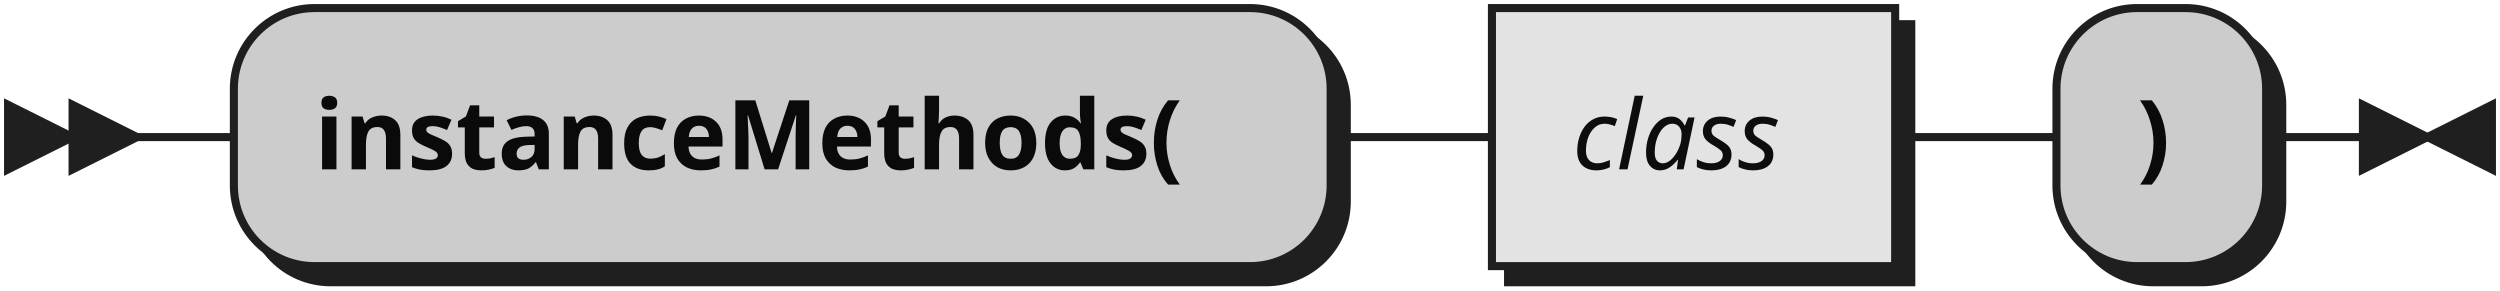
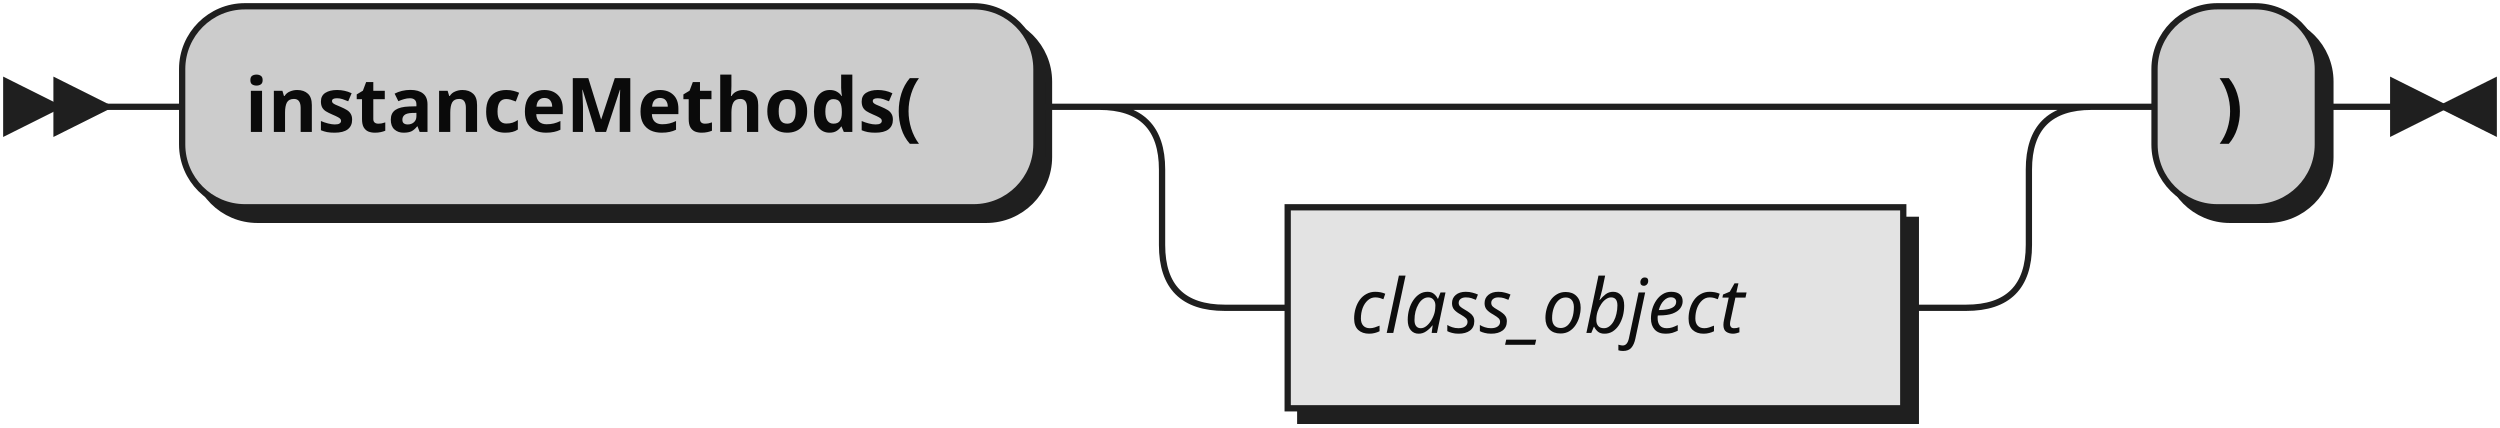
- <svg xmlns="http://www.w3.org/2000/svg" width="310" height="36">
+ <svg xmlns="http://www.w3.org/2000/svg" width="398" height="68">
  <defs>
    <style type="text/css">
               @namespace "http://www.w3.org/2000/svg";
               .line                 {fill: none; stroke: #1F1F1F;}
               .bold-line            {stroke: #0A0A0A; shape-rendering: crispEdges; stroke-width:
               2; }
               .thin-line            {stroke: #0F0F0F; shape-rendering: crispEdges}
               .filled               {fill: #1F1F1F; stroke: none;}
               text.terminal         {font-family: Verdana, Sans-serif;
               font-size: 12px;
               fill: #0A0A0A;
               font-weight: bold;
               }
               text.nonterminal      {font-family: Verdana, Sans-serif; font-style: italic;
               font-size: 12px;
               fill: #0D0D0D;
               }
               text.regexp           {font-family: Verdana, Sans-serif;
               font-size: 12px;
               fill: #0F0F0F;
               }
               rect, circle, polygon {fill: #1F1F1F; stroke: #1F1F1F;}
               rect.terminal         {fill: #CCCCCC; stroke: #1F1F1F;}
               rect.nonterminal      {fill: #E3E3E3; stroke: #1F1F1F;}
               rect.text             {fill: none; stroke: none;}    
               polygon.regexp        {fill: #EFEFEF; stroke: #1F1F1F;}
               
            </style>
  </defs>
  <polygon points="9 17 1 13 1 21" />
  <polygon points="17 17 9 13 9 21" />
  <rect x="31" y="3" width="136" height="32" rx="10" />
  <rect x="29" y="1" width="136" height="32" class="terminal" rx="10" />
  <text class="terminal" x="39" y="21">instanceMethods(</text>
-   <rect x="187" y="3" width="50" height="32" />
-   <rect x="185" y="1" width="50" height="32" class="nonterminal" />
-   <text class="nonterminal" x="195" y="21">class</text>
-   <rect x="257" y="3" width="26" height="32" rx="10" />
-   <rect x="255" y="1" width="26" height="32" class="terminal" rx="10" />
-   <text class="terminal" x="265" y="21">)</text>
-   <path class="line" d="m17 17 h2 m0 0 h10 m136 0 h10 m0 0 h10 m50 0 h10 m0 0 h10 m26 0 h10 m3 0 h-3" />
-   <polygon points="301 17 309 13 309 21" />
-   <polygon points="301 17 293 13 293 21" />
+   <rect x="207" y="35" width="98" height="32" />
+   <rect x="205" y="33" width="98" height="32" class="nonterminal" />
+   <text class="nonterminal" x="215" y="53">class_object</text>
+   <rect x="345" y="3" width="26" height="32" rx="10" />
+   <rect x="343" y="1" width="26" height="32" class="terminal" rx="10" />
+   <text class="terminal" x="353" y="21">)</text>
+   <path class="line" d="m17 17 h2 m0 0 h10 m136 0 h10 m20 0 h10 m0 0 h108 m-138 0 h20 m118 0 h20 m-158 0 q10 0 10 10 m138 0 q0 -10 10 -10 m-148 10 v12 m138 0 v-12 m-138 12 q0 10 10 10 m118 0 q10 0 10 -10 m-128 10 h10 m98 0 h10 m20 -32 h10 m26 0 h10 m3 0 h-3" />
+   <polygon points="389 17 397 13 397 21" />
+   <polygon points="389 17 381 13 381 21" />
</svg>
